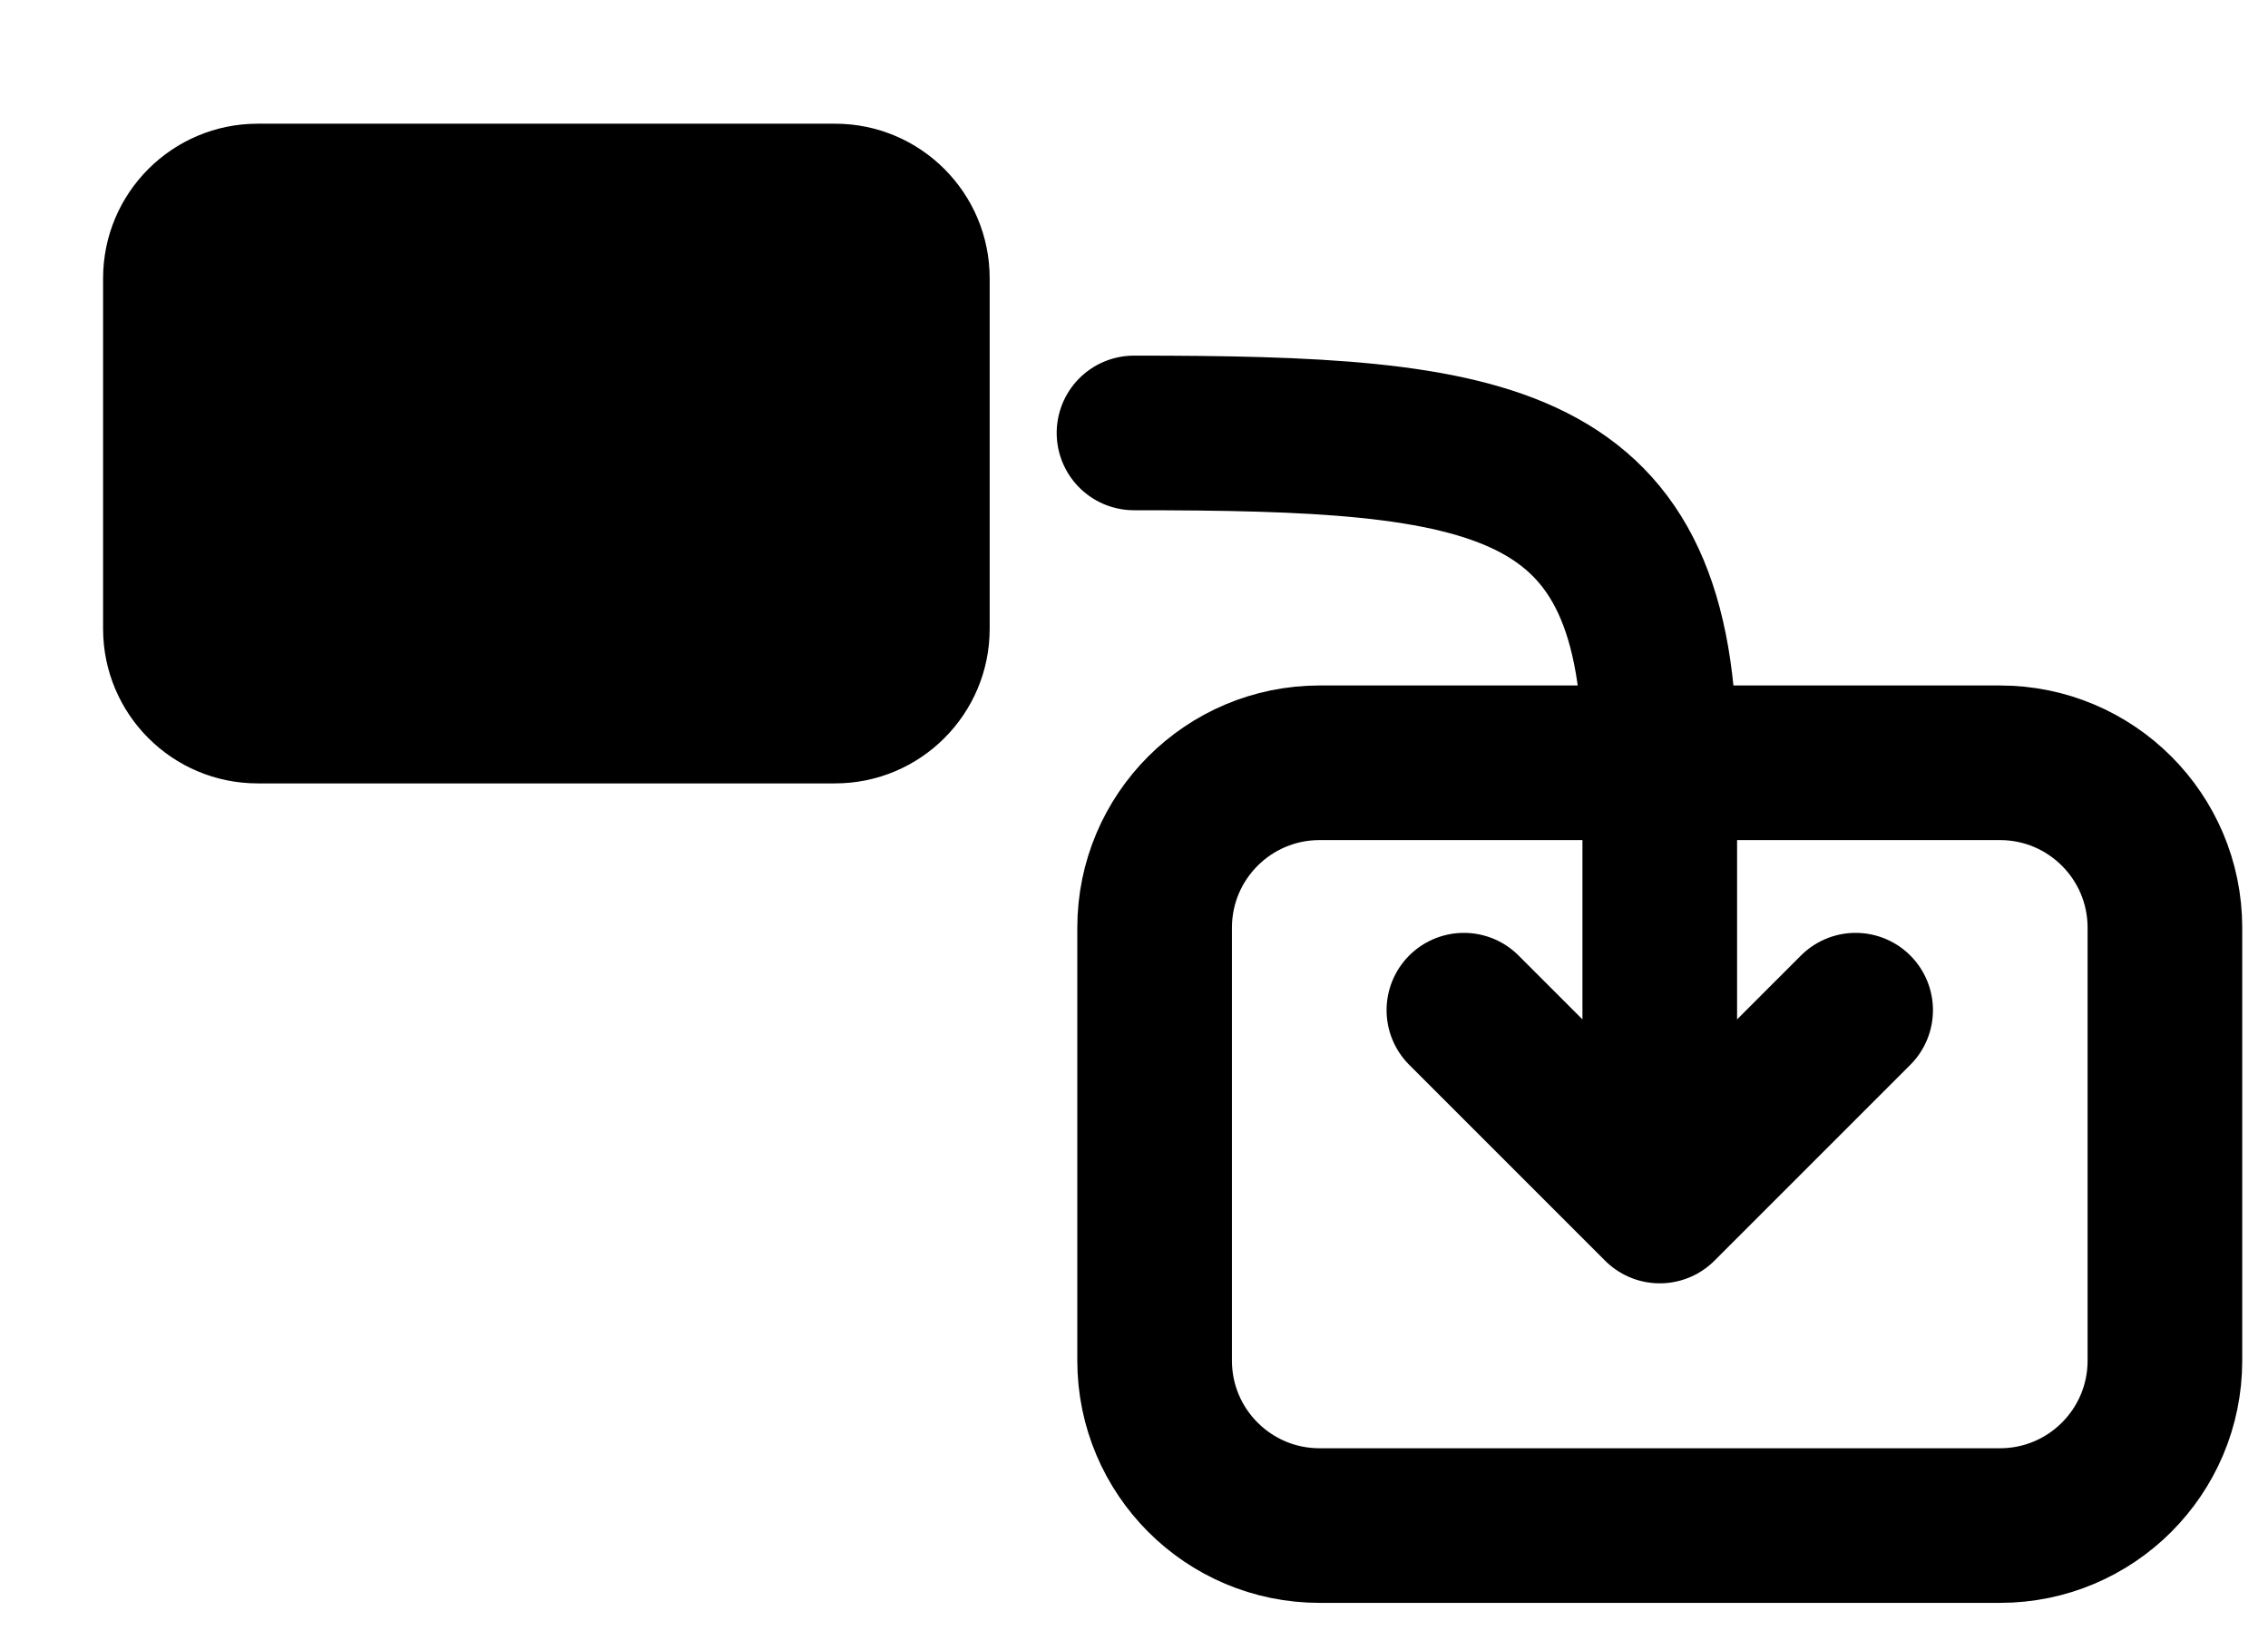
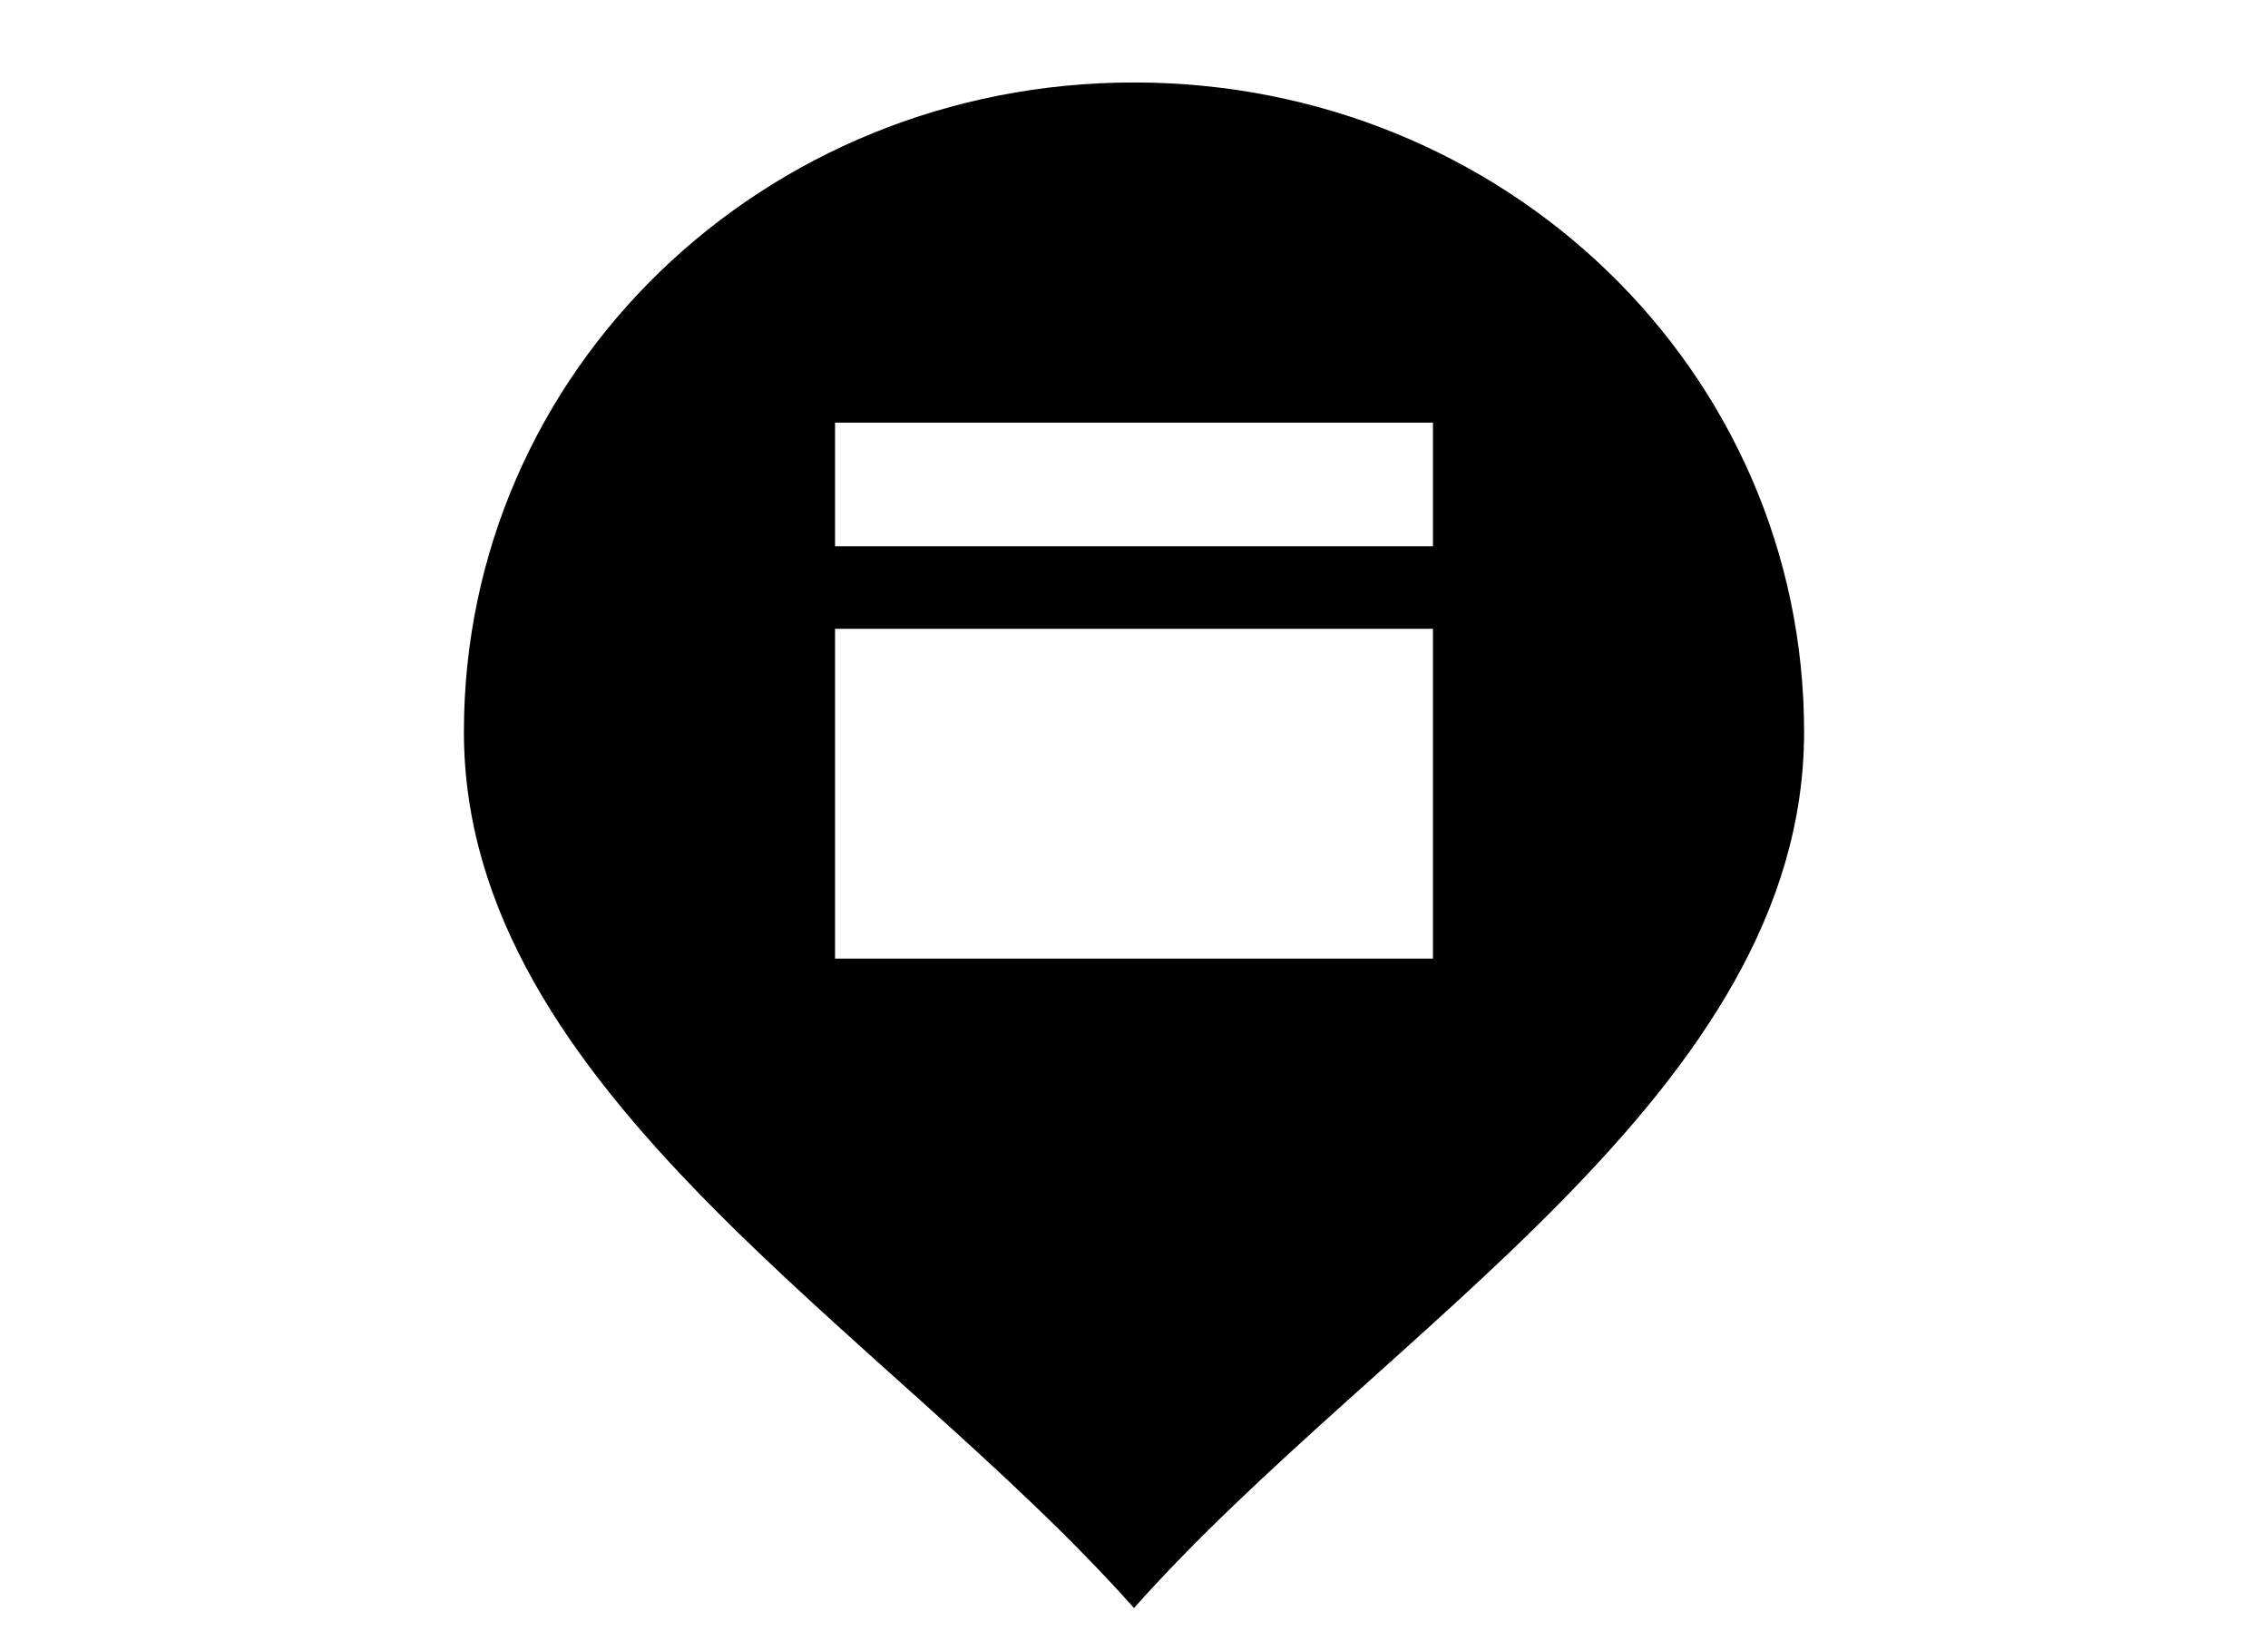
<svg xmlns="http://www.w3.org/2000/svg" viewBox="0 0 22 16" width="22" height="16">
-   <g fill="none" stroke="#000" stroke-width="1.5" stroke-linecap="round" stroke-linejoin="round">
-     <rect x="1" y="1.2" width="8.6" height="6.4" rx="1.5" fill="#000" stroke="none" />
-     <rect x="11.2" y="7.4" width="9.8" height="7.4" rx="1.6" />
-     <path d="M 11 4.2 C 14.5 4.2, 16.1 4.4, 16.1 7.4 V 11.6" />
-     <path d="M 14.2 9.8 L 16.1 11.7 L 18 9.8" />
-   </g>
+   <path fill="#000000" fill-rule="evenodd" d="M11 0.8 C 14.6 0.8 17.5 3.6 17.5 7.1 C 17.5 10.6 13.4 12.9 11 15.6          C 8.6 12.9 4.5 10.6 4.5 7.1 C 4.5 3.6 7.4 0.8 11 0.8 Z          M8.1 4.1 H13.9 V5.3 H8.1 Z          M8.1 6.1 H13.9 V9.3 H8.1 Z" />
</svg>
